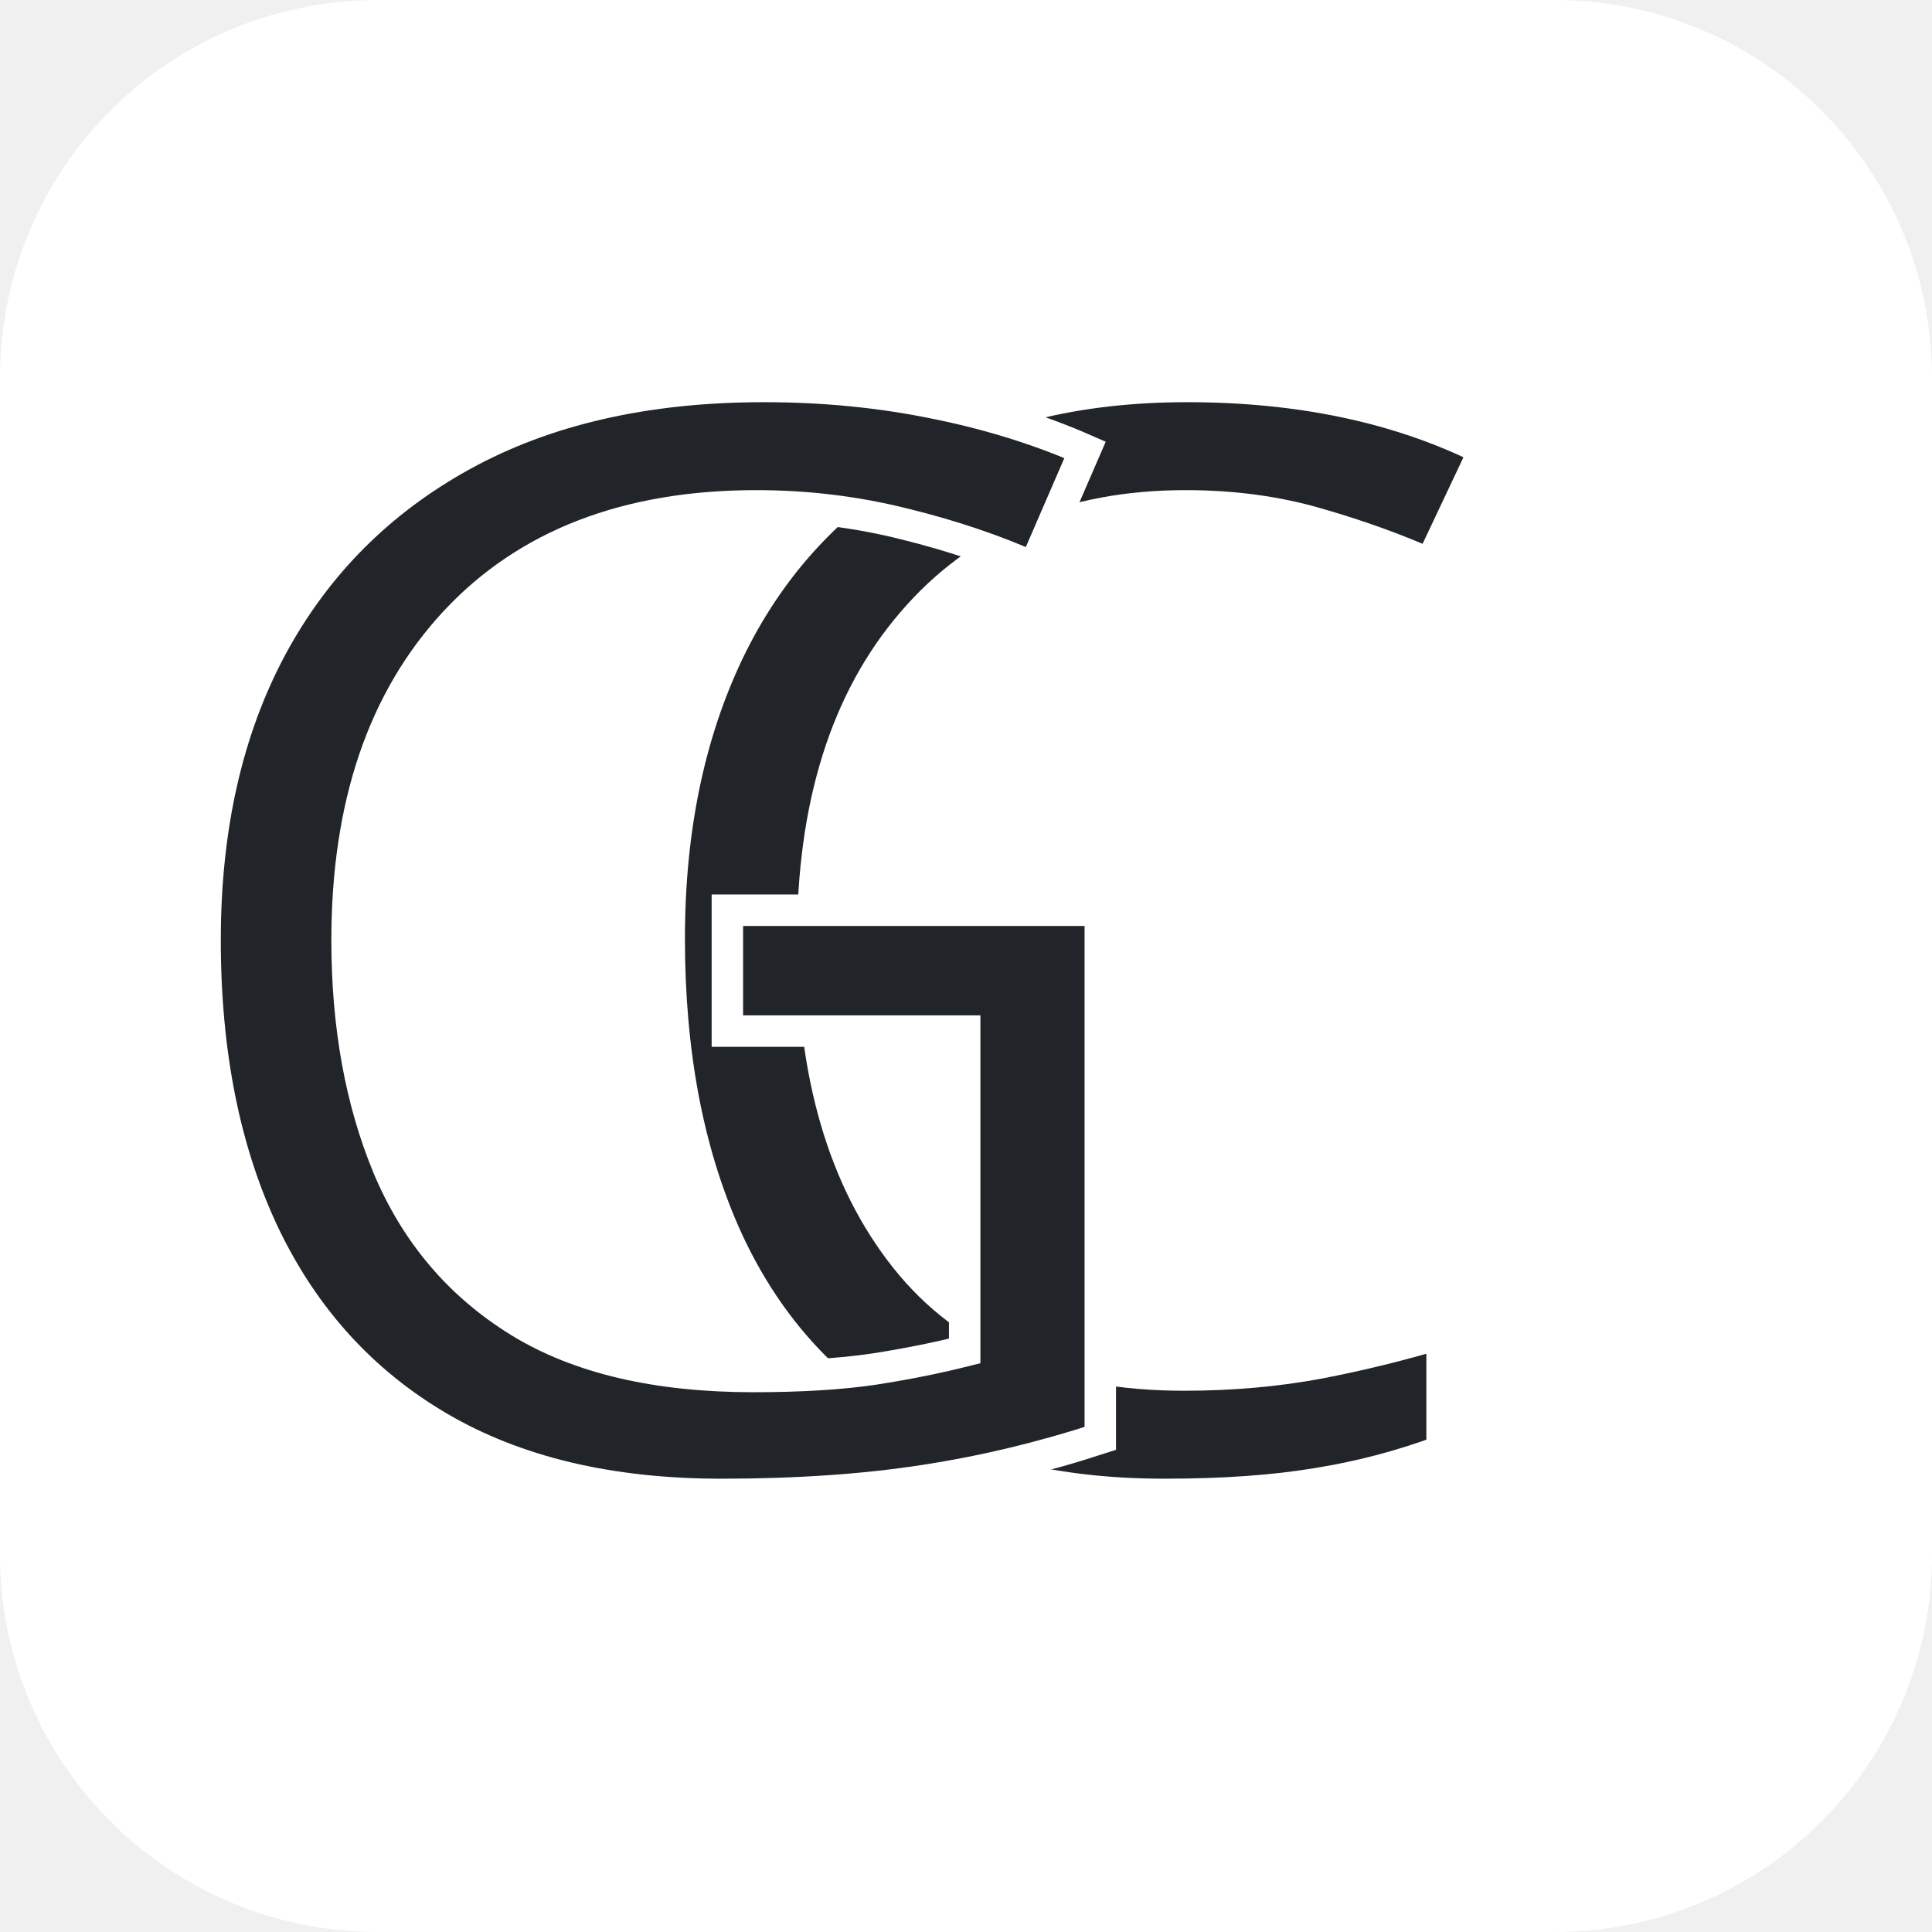
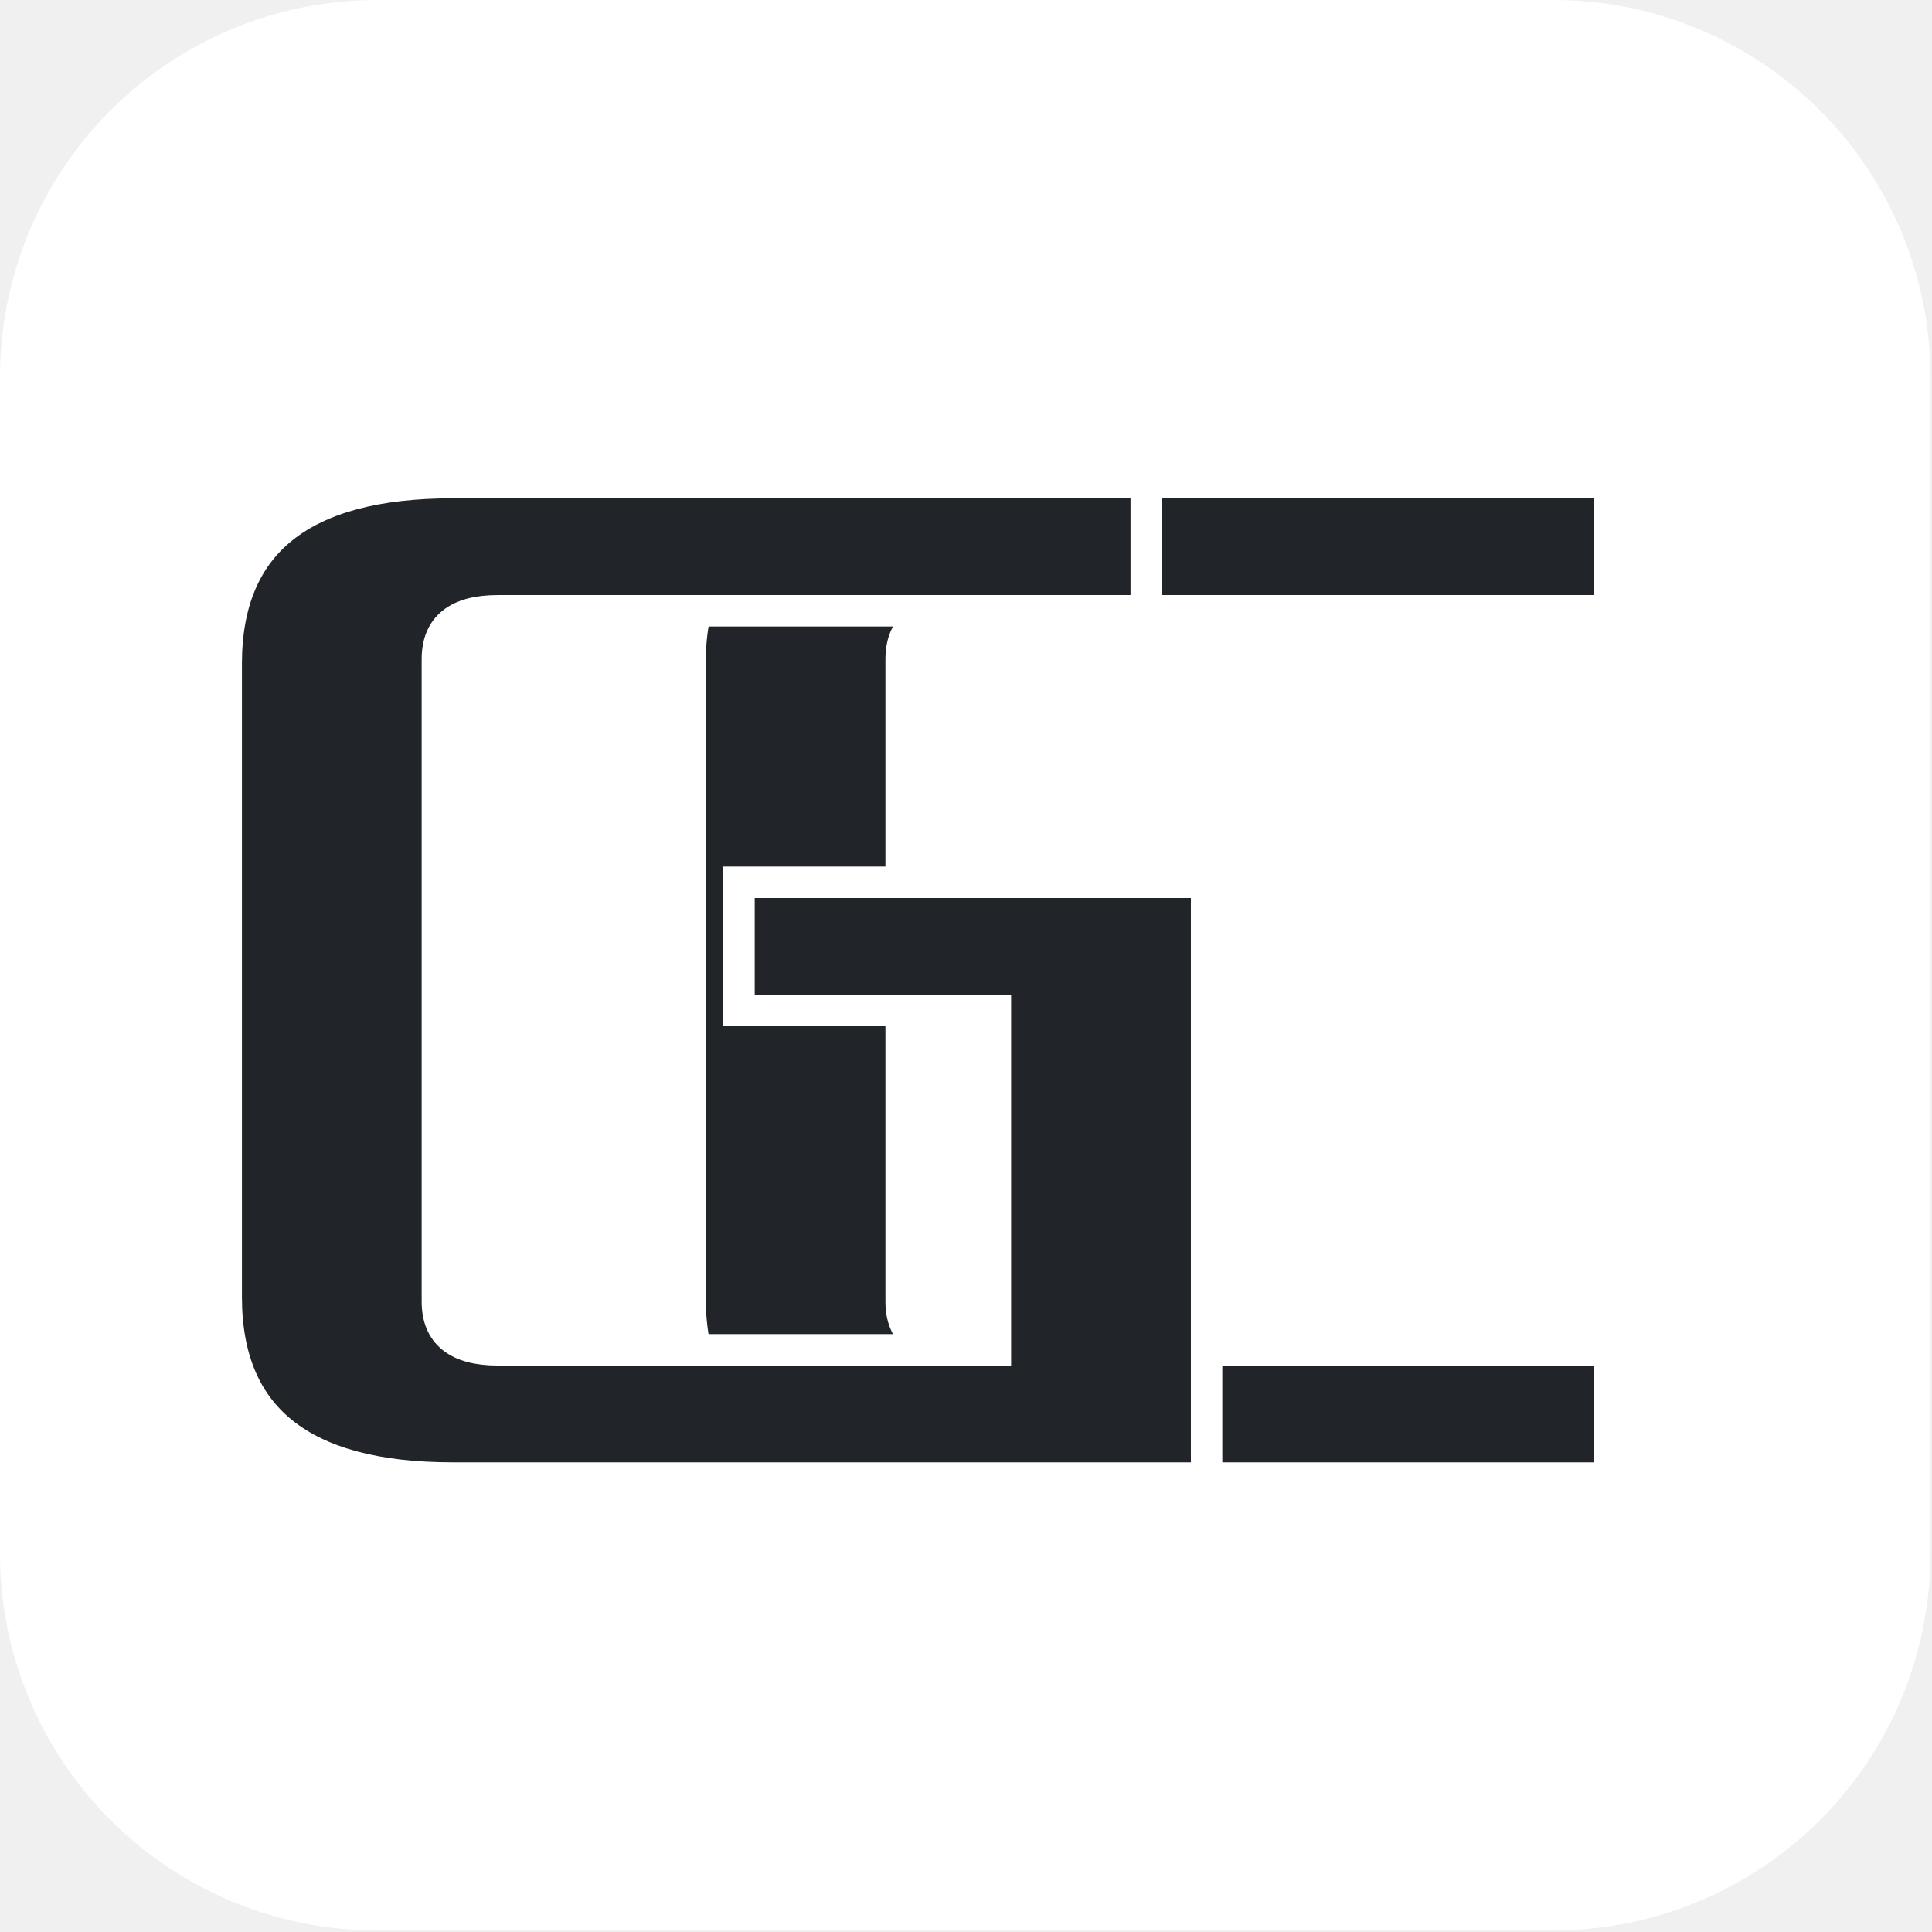
- <svg xmlns="http://www.w3.org/2000/svg" xmlns:ns1="http://krita.org/namespaces/svg/krita" width="61.44pt" height="61.44pt" viewBox="0 0 61.44 61.44">
-   <style type="text/css">
-   @font-face {
-     font-family: "Xolonium";
-     src: url('https://fonts.cdnfonts.com/s/27045/Xolonium-Regular.woff') format('woff');
-   }
- </style>
+ <svg xmlns="http://www.w3.org/2000/svg" width="61.488pt" height="61.488pt" viewBox="0 0 61.488 61.488">
  <defs />
  <rect id="shape0" transform="translate(12, 12)" fill="#ffffff" fill-rule="evenodd" stroke="#ffffff" stroke-width="24" stroke-linecap="round" stroke-linejoin="round" width="37.44" height="37.44" />
-   <text id="shape1" ns1:useRichText="true" text-rendering="auto" ns1:textVersion="3" transform="translate(18.36, 47.04)" fill="#212529" stroke="#ffffff" stroke-width="1" stroke-linecap="butt" stroke-linejoin="miter" stroke-miterlimit="2" letter-spacing="0" word-spacing="0" style="text-align: start;text-align-last: auto;font-family: Xolonium;font-size: 48;">
-     <tspan x="0">C</tspan>
-   </text>
-   <text id="shape2" ns1:useRichText="true" text-rendering="auto" ns1:textVersion="3" transform="translate(3.6, 47.04)" fill="#212529" stroke="#ffffff" stroke-width="1" stroke-linecap="butt" stroke-linejoin="miter" stroke-miterlimit="2" letter-spacing="0" word-spacing="0" style="text-align: start;text-align-last: auto;font-family: Xolonium;font-size: 48;">
-     <tspan x="0">G</tspan>
-   </text>
+   <g id="group0" transform="translate(18.36, 47.04)" fill="none">
+     <path id="shape1" fill="#212529" stroke="#ffffff" stroke-width="1" stroke-linecap="butt" stroke-linejoin="miter" stroke-miterlimit="2" d="M3.6 -5.76L3.6 -25.92C3.6 -29.76 6 -31.68 10.8 -31.68L32.88 -31.68L32.88 -27.601L12.24 -27.601C10.96 -27.601 10.32 -27.088 10.32 -26.064L10.32 -5.616C10.32 -4.592 10.96 -4.08 12.24 -4.08L32.88 -4.08L32.88 0L10.8 0C6 0 3.6 -1.92 3.6 -5.76" />
+   </g>
+   <g id="group1" transform="translate(3.6, 47.04)" fill="none">
+     <path id="shape2" fill="#212529" stroke="#ffffff" stroke-width="1" stroke-linecap="butt" stroke-linejoin="miter" stroke-miterlimit="2" d="M3.6 -5.76L3.6 -25.92C3.6 -29.76 6 -31.68 10.8 -31.68L32.88 -31.68L32.88 -27.601L12.24 -27.601C10.96 -27.601 10.32 -27.088 10.32 -26.064L10.32 -5.616C10.32 -4.592 10.96 -4.08 12.24 -4.08L28.08 -4.08L28.08 -14.88L19.92 -14.88L19.92 -18.96L34.801 -18.96L34.801 0L10.8 0C6 0 3.6 -1.92 3.6 -5.76" />
+   </g>
</svg>
